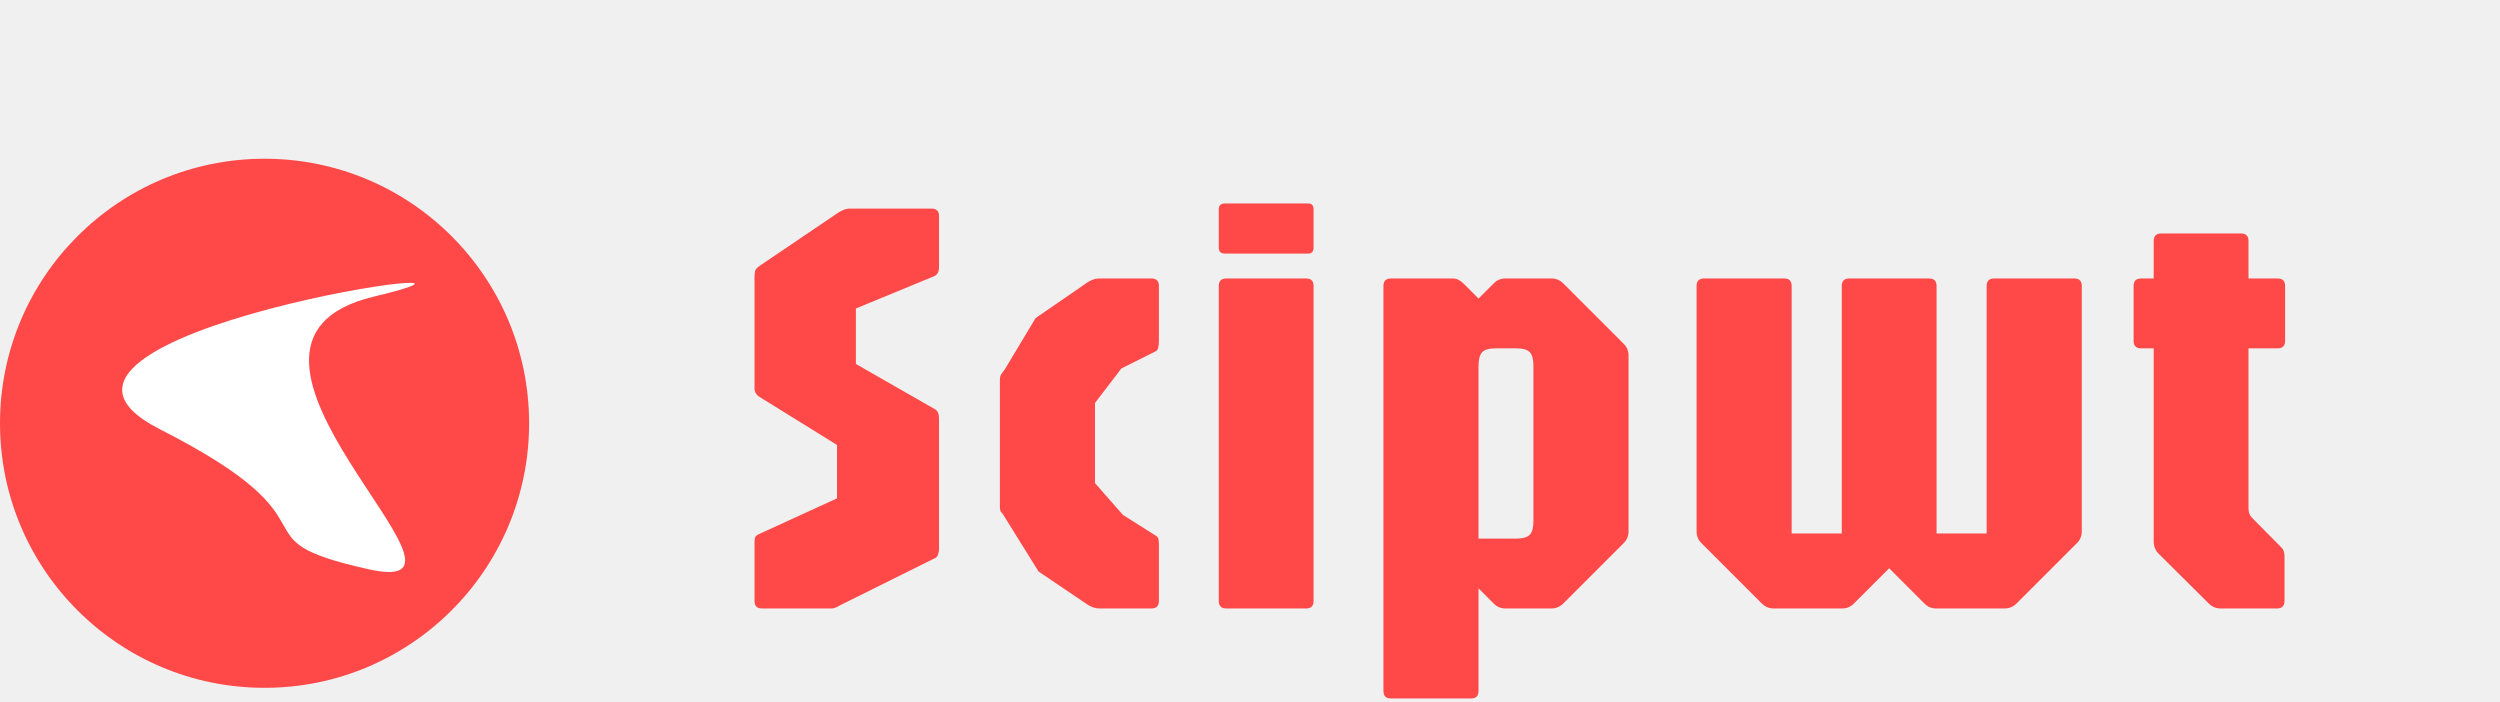
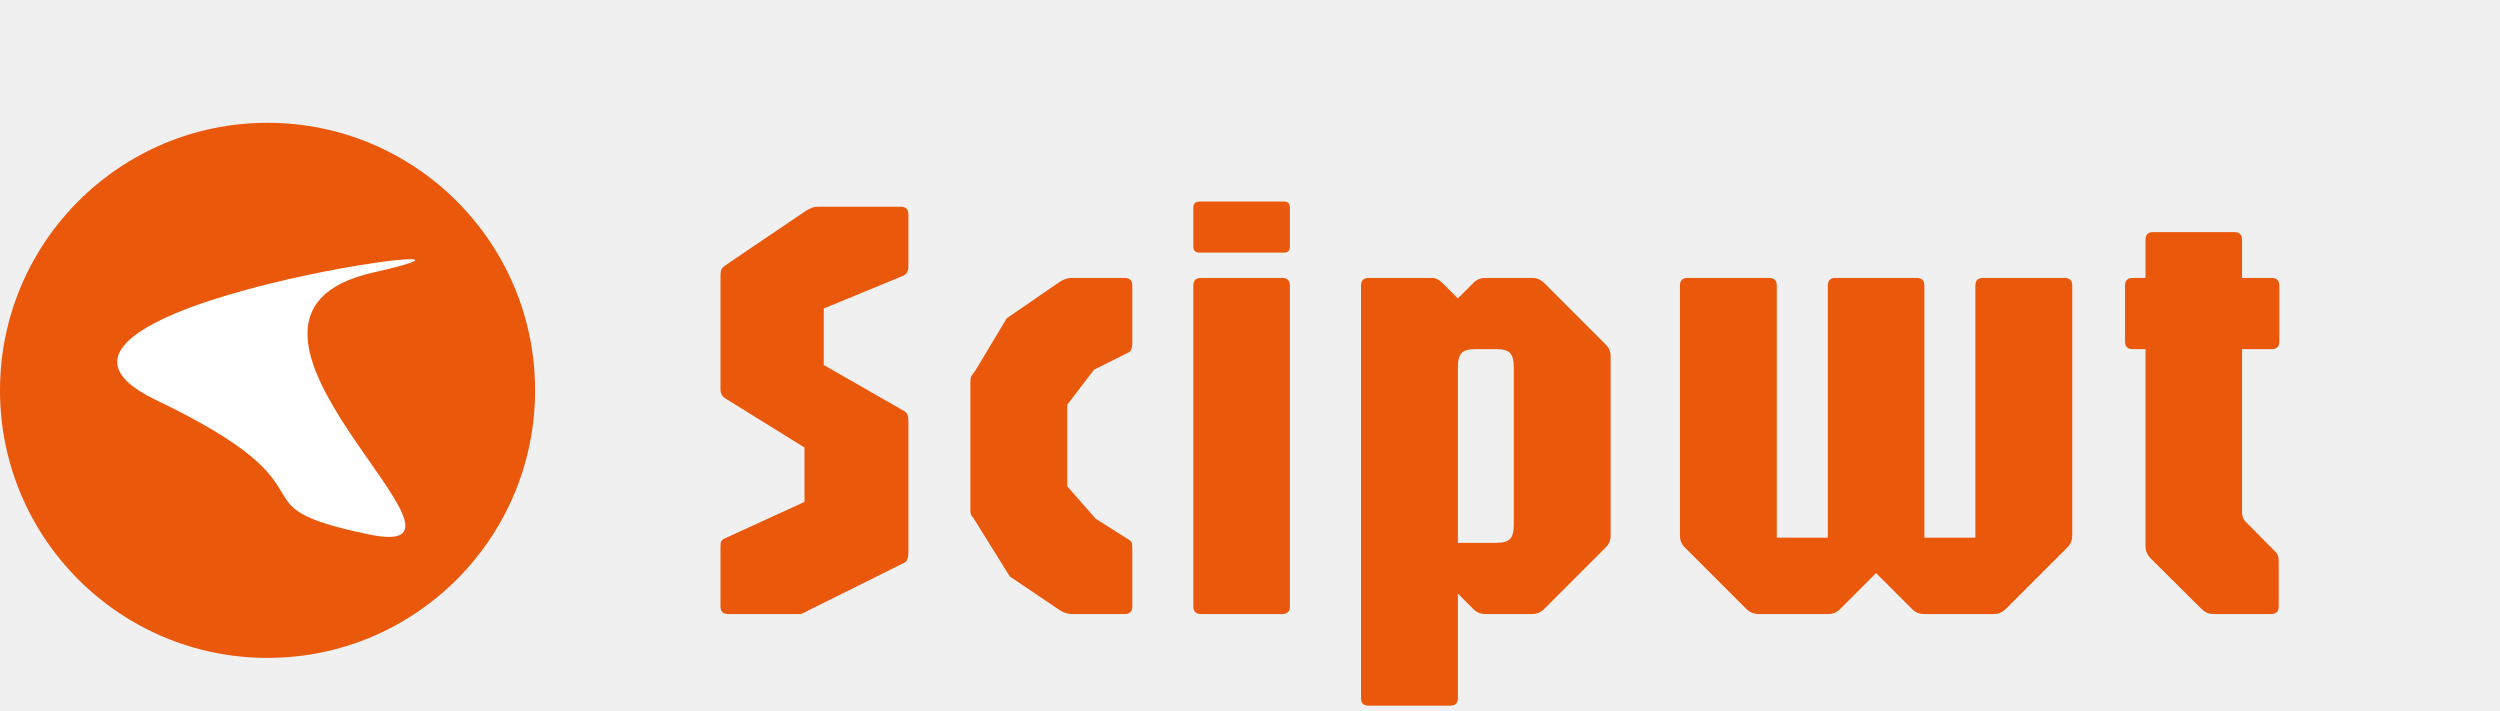
- <svg xmlns="http://www.w3.org/2000/svg" width="189" height="53" viewBox="0 0 189 53" fill="none">
-   <path d="M57.608 46C57.23 46 57.041 45.811 57.041 45.433V41.169C57.041 40.973 57.049 40.814 57.064 40.693C57.094 40.572 57.185 40.474 57.336 40.398L63.278 37.676V33.639L57.427 30.011C57.17 29.859 57.041 29.633 57.041 29.33V21.007C57.041 20.765 57.056 20.591 57.087 20.485C57.117 20.364 57.23 20.235 57.427 20.099L63.392 16.062C63.543 15.972 63.679 15.904 63.8 15.858C63.936 15.798 64.102 15.768 64.299 15.768H70.422C70.8 15.768 70.989 15.957 70.989 16.335V20.19C70.989 20.523 70.876 20.75 70.649 20.871L64.707 23.32V27.516L70.649 30.918C70.876 31.024 70.989 31.266 70.989 31.644V41.509C70.989 41.63 70.967 41.759 70.921 41.895C70.891 42.031 70.816 42.129 70.695 42.19L63.573 45.728C63.482 45.773 63.369 45.834 63.233 45.909C63.112 45.97 62.991 46 62.87 46H57.608ZM83.121 46C82.819 46 82.517 45.902 82.214 45.705L78.517 43.21L75.977 39.128C75.871 38.931 75.781 38.803 75.705 38.742C75.629 38.667 75.592 38.516 75.592 38.289V28.763C75.592 28.536 75.622 28.385 75.682 28.31C75.743 28.234 75.841 28.098 75.977 27.901L78.291 24.046L82.214 21.347C82.35 21.256 82.486 21.188 82.623 21.143C82.758 21.082 82.925 21.052 83.121 21.052H87.045C87.423 21.052 87.612 21.241 87.612 21.619V25.86C87.612 25.981 87.597 26.11 87.567 26.246C87.552 26.382 87.484 26.488 87.363 26.563L84.777 27.856L82.781 30.464V36.52L84.891 38.924L87.363 40.489C87.514 40.58 87.589 40.693 87.589 40.829C87.605 40.95 87.612 41.071 87.612 41.192V45.433C87.612 45.811 87.423 46 87.045 46H83.121ZM92.707 46C92.329 46 92.14 45.811 92.14 45.433V21.619C92.14 21.241 92.329 21.052 92.707 21.052H98.74C99.118 21.052 99.307 21.241 99.307 21.619V45.433C99.307 45.811 99.118 46 98.74 46H92.707ZM92.594 19.17C92.291 19.17 92.14 19.018 92.14 18.716V15.836C92.14 15.533 92.291 15.382 92.594 15.382H98.899C99.171 15.382 99.307 15.533 99.307 15.836V18.716C99.307 19.018 99.171 19.17 98.899 19.17H92.594ZM105.155 52.804C104.777 52.804 104.588 52.615 104.588 52.237V21.619C104.588 21.241 104.777 21.052 105.155 21.052H109.849C110.122 21.052 110.386 21.18 110.643 21.438L111.777 22.572L112.911 21.438C113.153 21.18 113.456 21.052 113.818 21.052H117.288C117.636 21.052 117.939 21.18 118.196 21.438L122.732 25.974C122.989 26.215 123.117 26.518 123.117 26.881V40.171C123.117 40.534 122.989 40.837 122.732 41.078L118.196 45.614C117.939 45.871 117.636 46 117.288 46H113.818C113.456 46 113.153 45.871 112.911 45.614L111.777 44.48V52.237C111.777 52.615 111.588 52.804 111.21 52.804H105.155ZM111.777 40.716H114.635C115.134 40.716 115.474 40.617 115.656 40.421C115.837 40.224 115.928 39.876 115.928 39.377V27.675C115.928 27.176 115.837 26.828 115.656 26.631C115.474 26.435 115.134 26.336 114.635 26.336H113.047C112.563 26.336 112.231 26.435 112.049 26.631C111.868 26.828 111.777 27.176 111.777 27.675V40.716ZM134.089 46C133.742 46 133.439 45.871 133.182 45.614L128.646 41.078C128.389 40.837 128.261 40.534 128.261 40.171V21.619C128.261 21.241 128.45 21.052 128.828 21.052H134.883C135.261 21.052 135.45 21.241 135.45 21.619V40.33H139.238V21.619C139.238 21.241 139.427 21.052 139.805 21.052H145.838C146.216 21.052 146.405 21.241 146.405 21.619V40.33H150.192V21.619C150.192 21.241 150.381 21.052 150.759 21.052H156.815C157.193 21.052 157.382 21.241 157.382 21.619V40.171C157.382 40.534 157.253 40.837 156.996 41.078L152.46 45.614C152.203 45.871 151.901 46 151.553 46H146.382C146.019 46 145.717 45.871 145.475 45.614L142.413 42.553H143.229L140.168 45.614C139.926 45.871 139.623 46 139.26 46H134.089ZM167.877 46C167.53 46 167.227 45.871 166.97 45.614L163.183 41.85C162.941 41.593 162.82 41.29 162.82 40.942V26.336H161.867C161.489 26.336 161.3 26.147 161.3 25.769V21.619C161.3 21.241 161.489 21.052 161.867 21.052H162.82V18.217C162.82 17.839 163.009 17.65 163.387 17.65H169.42C169.798 17.65 169.987 17.839 169.987 18.217V21.052H172.187C172.565 21.052 172.754 21.241 172.754 21.619V25.769C172.754 26.147 172.565 26.336 172.187 26.336H169.987V38.448C169.987 38.735 170.077 38.969 170.259 39.151L172.481 41.396C172.633 41.532 172.708 41.759 172.708 42.076V45.433C172.708 45.811 172.519 46 172.141 46H167.877Z" fill="#FF4949" />
-   <circle cx="20" cy="32" r="20" fill="#FF4949" />
-   <path d="M28.267 22.423C13.212 26.02 38.622 45.416 27.903 43.043C17.184 40.671 26.489 39.775 12.087 32.451C-2.315 25.127 43.322 18.826 28.267 22.423Z" fill="white" />
+ <svg xmlns="http://www.w3.org/2000/svg" width="285" height="81" viewBox="0 0 285 81" fill="none">
+   <path d="M83.006 70C82.425 70 82.135 69.71 82.135 69.129V62.581C82.135 62.279 82.146 62.035 82.17 61.849C82.216 61.664 82.355 61.513 82.588 61.397L91.713 57.217V51.017L82.727 45.444C82.332 45.212 82.135 44.863 82.135 44.399V31.616C82.135 31.244 82.158 30.977 82.204 30.815C82.251 30.629 82.425 30.432 82.727 30.223L91.888 24.023C92.12 23.883 92.329 23.779 92.515 23.709C92.724 23.616 92.979 23.57 93.281 23.57H102.685C103.266 23.57 103.556 23.86 103.556 24.441V30.362C103.556 30.873 103.382 31.221 103.034 31.407L93.908 35.169V41.612L103.034 46.837C103.382 47 103.556 47.371 103.556 47.952V63.103C103.556 63.289 103.521 63.486 103.452 63.696C103.405 63.904 103.289 64.055 103.103 64.148L92.166 69.582C92.027 69.652 91.853 69.745 91.644 69.861C91.458 69.954 91.272 70 91.087 70H83.006ZM122.188 70C121.724 70 121.259 69.849 120.795 69.547L115.117 65.716L111.216 59.446C111.054 59.144 110.914 58.947 110.798 58.854C110.682 58.738 110.624 58.506 110.624 58.157V43.528C110.624 43.18 110.671 42.948 110.763 42.832C110.856 42.715 111.007 42.507 111.216 42.205L114.769 36.283L120.795 32.138C121.004 31.999 121.213 31.895 121.422 31.825C121.631 31.732 121.886 31.686 122.188 31.686H128.214C128.794 31.686 129.085 31.976 129.085 32.556V39.07C129.085 39.256 129.061 39.453 129.015 39.662C128.992 39.871 128.887 40.033 128.702 40.15L124.731 42.135L121.666 46.141V55.441L124.905 59.133L128.702 61.536C128.934 61.675 129.05 61.849 129.05 62.059C129.073 62.244 129.085 62.43 129.085 62.616V69.129C129.085 69.71 128.794 70 128.214 70H122.188ZM136.91 70C136.329 70 136.039 69.71 136.039 69.129V32.556C136.039 31.976 136.329 31.686 136.91 31.686H146.175C146.755 31.686 147.046 31.976 147.046 32.556V69.129C147.046 69.71 146.755 70 146.175 70H136.91ZM136.736 28.795C136.271 28.795 136.039 28.562 136.039 28.098V23.674C136.039 23.21 136.271 22.978 136.736 22.978H146.419C146.837 22.978 147.046 23.21 147.046 23.674V28.098C147.046 28.562 146.837 28.795 146.419 28.795H136.736ZM156.026 80.449C155.446 80.449 155.155 80.159 155.155 79.579V32.556C155.155 31.976 155.446 31.686 156.026 31.686H163.236C163.654 31.686 164.061 31.883 164.455 32.278L166.197 34.019L167.938 32.278C168.31 31.883 168.774 31.686 169.332 31.686H174.661C175.195 31.686 175.659 31.883 176.054 32.278L183.02 39.244C183.415 39.615 183.613 40.08 183.613 40.637V61.048C183.613 61.606 183.415 62.07 183.02 62.442L176.054 69.408C175.659 69.803 175.195 70 174.661 70H169.332C168.774 70 168.31 69.803 167.938 69.408L166.197 67.666V79.579C166.197 80.159 165.907 80.449 165.326 80.449H156.026ZM166.197 61.884H170.586C171.352 61.884 171.874 61.733 172.153 61.431C172.432 61.13 172.571 60.596 172.571 59.829V41.856C172.571 41.09 172.432 40.556 172.153 40.254C171.874 39.952 171.352 39.801 170.586 39.801H168.147C167.404 39.801 166.894 39.952 166.615 40.254C166.336 40.556 166.197 41.09 166.197 41.856V61.884ZM200.463 70C199.929 70 199.465 69.803 199.07 69.408L192.104 62.442C191.709 62.07 191.512 61.606 191.512 61.048V32.556C191.512 31.976 191.802 31.686 192.382 31.686H201.682C202.263 31.686 202.553 31.976 202.553 32.556V61.292H208.37V32.556C208.37 31.976 208.66 31.686 209.241 31.686H218.506C219.086 31.686 219.377 31.976 219.377 32.556V61.292H225.194V32.556C225.194 31.976 225.484 31.686 226.064 31.686H235.364C235.945 31.686 236.235 31.976 236.235 32.556V61.048C236.235 61.606 236.038 62.07 235.643 62.442L228.677 69.408C228.282 69.803 227.818 70 227.283 70H219.342C218.785 70 218.32 69.803 217.949 69.408L213.246 64.706H214.5L209.798 69.408C209.427 69.803 208.962 70 208.405 70H200.463ZM252.354 70C251.82 70 251.355 69.803 250.961 69.408L245.144 63.626C244.772 63.231 244.586 62.767 244.586 62.233V39.801H243.124C242.543 39.801 242.253 39.511 242.253 38.931V32.556C242.253 31.976 242.543 31.686 243.124 31.686H244.586V27.332C244.586 26.751 244.877 26.461 245.457 26.461H254.722C255.303 26.461 255.593 26.751 255.593 27.332V31.686H258.972C259.552 31.686 259.843 31.976 259.843 32.556V38.931C259.843 39.511 259.552 39.801 258.972 39.801H255.593V58.401C255.593 58.842 255.732 59.202 256.011 59.481L259.425 62.929C259.657 63.138 259.773 63.486 259.773 63.974V69.129C259.773 69.71 259.483 70 258.902 70H252.354Z" fill="#EA580C" />
+   <circle cx="30.5" cy="44.5" r="30.5" fill="#EA580C" />
+   <path d="M42.587 31.058C19.469 36.267 58.487 64.354 42.028 60.919C25.568 57.484 39.857 56.186 17.741 45.58C-4.374 34.974 65.704 25.85 42.587 31.058Z" fill="white" />
</svg>
